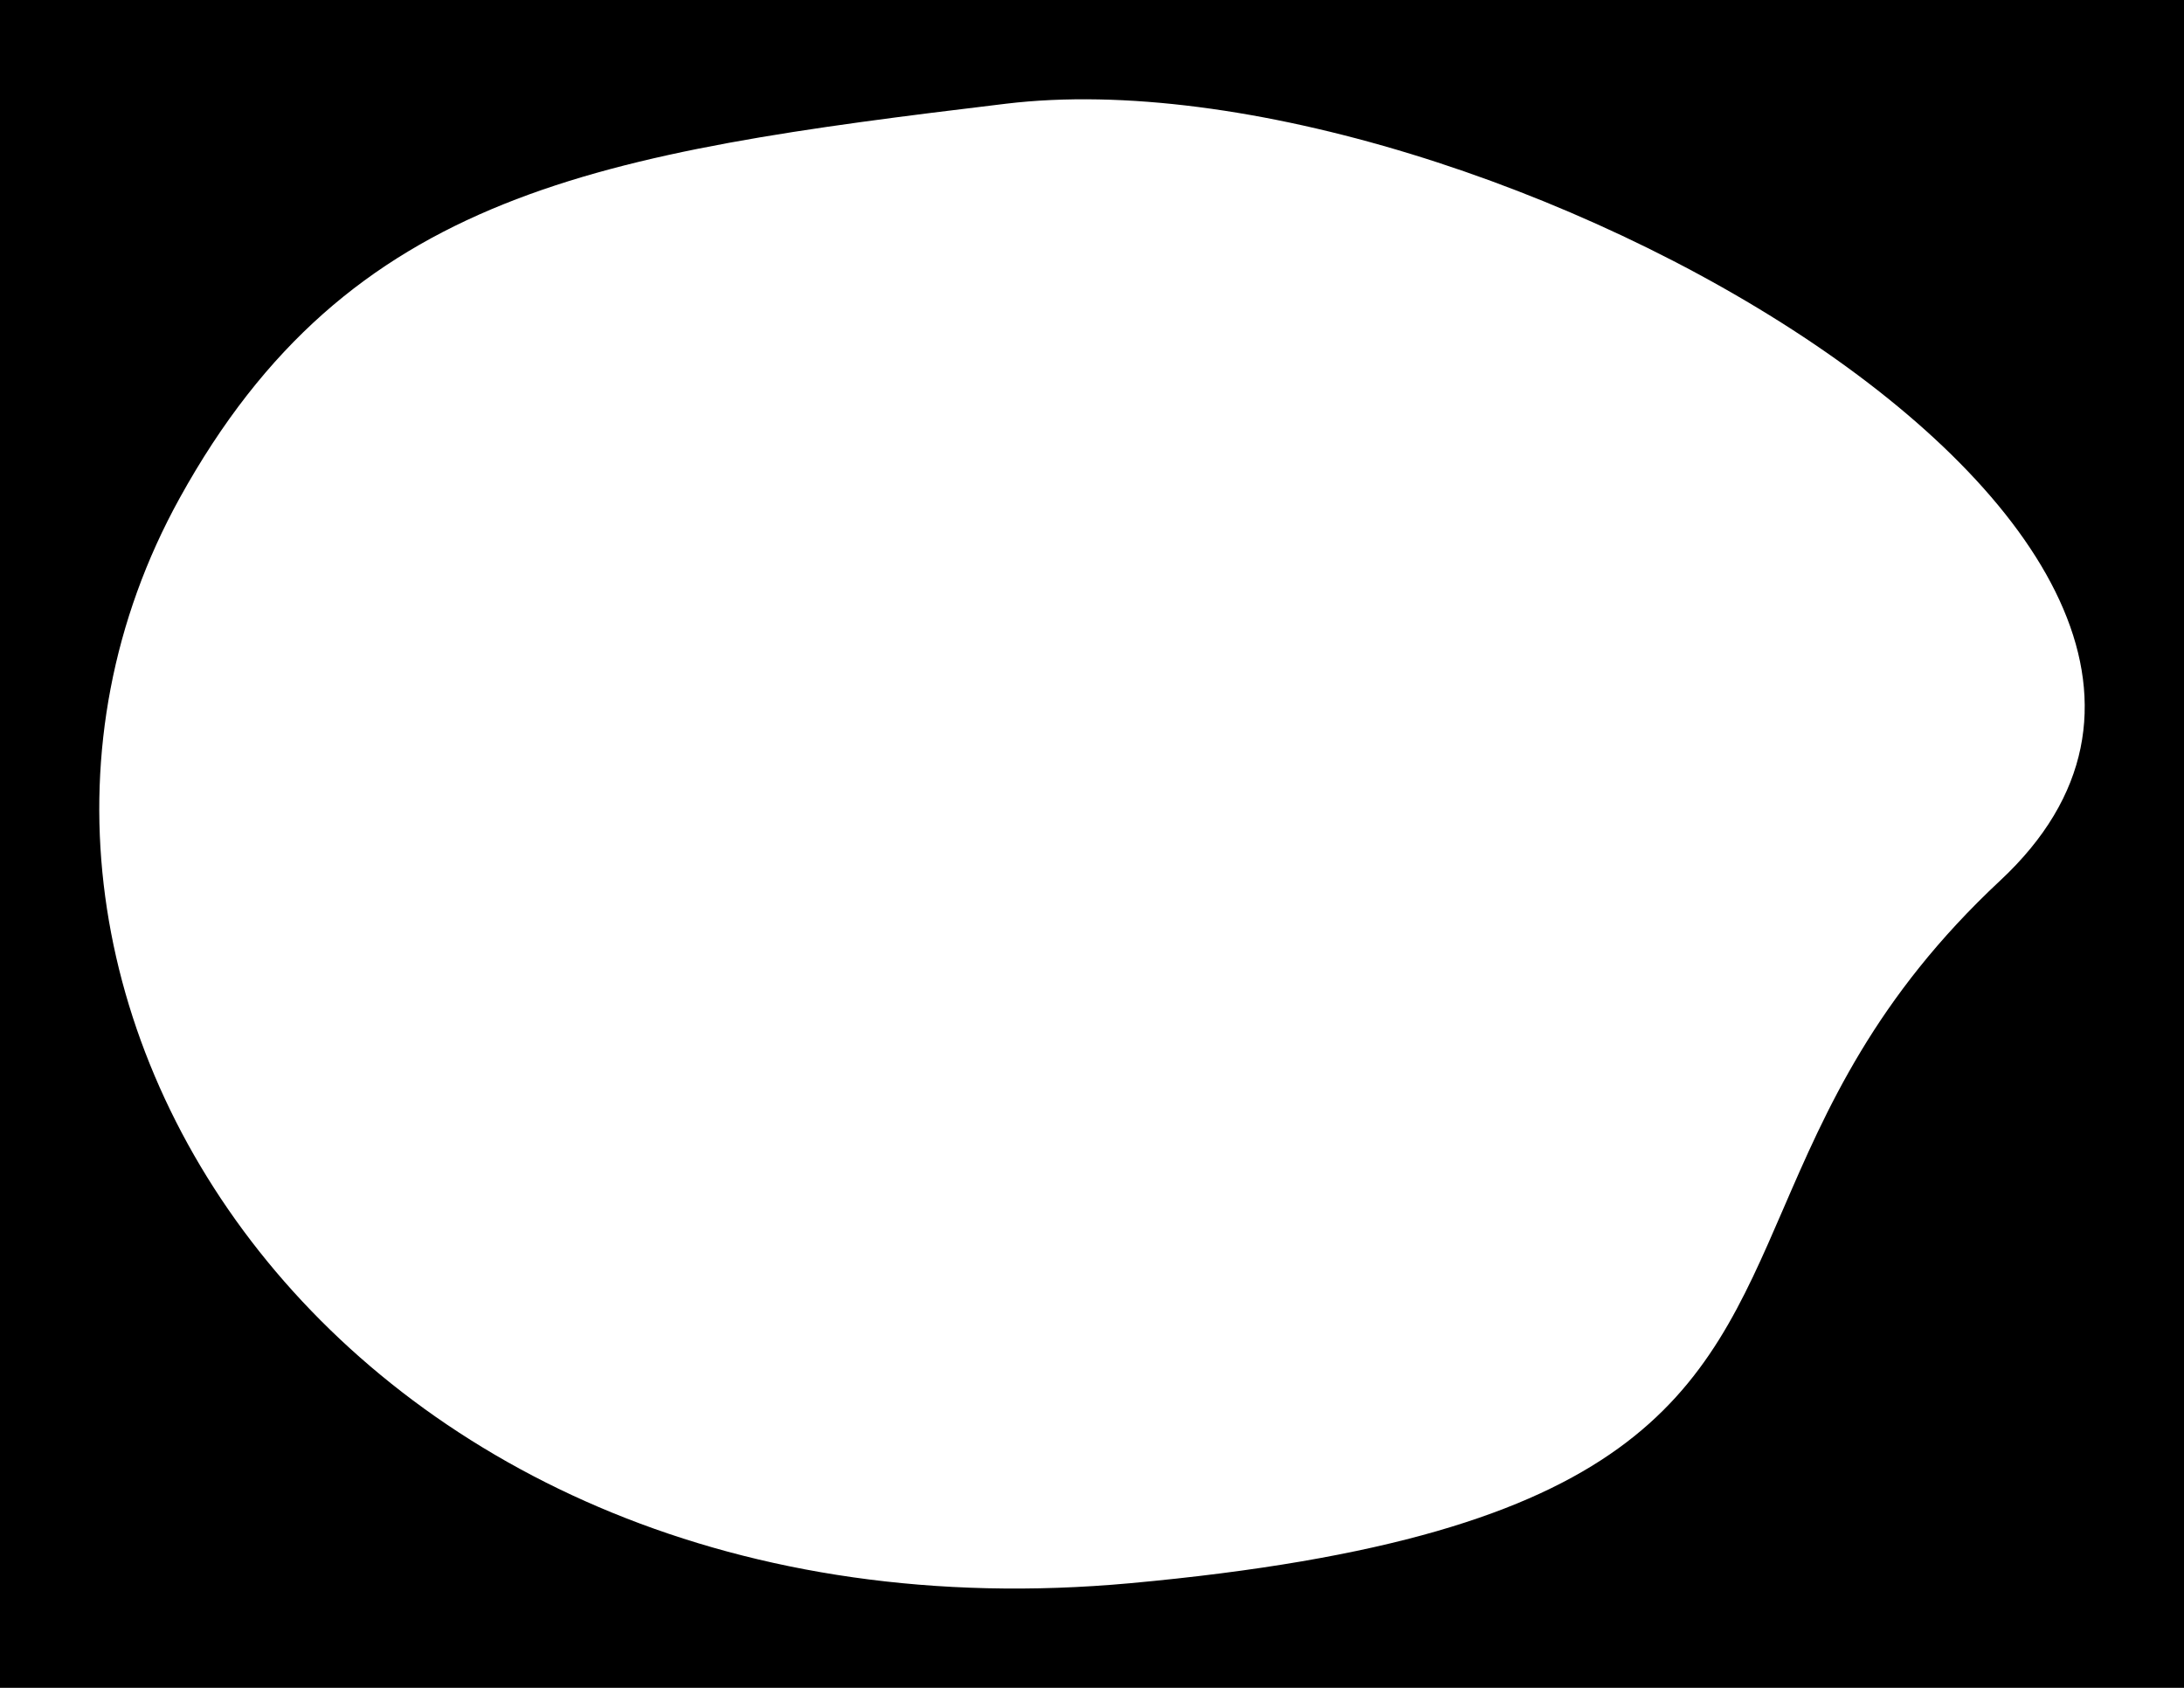
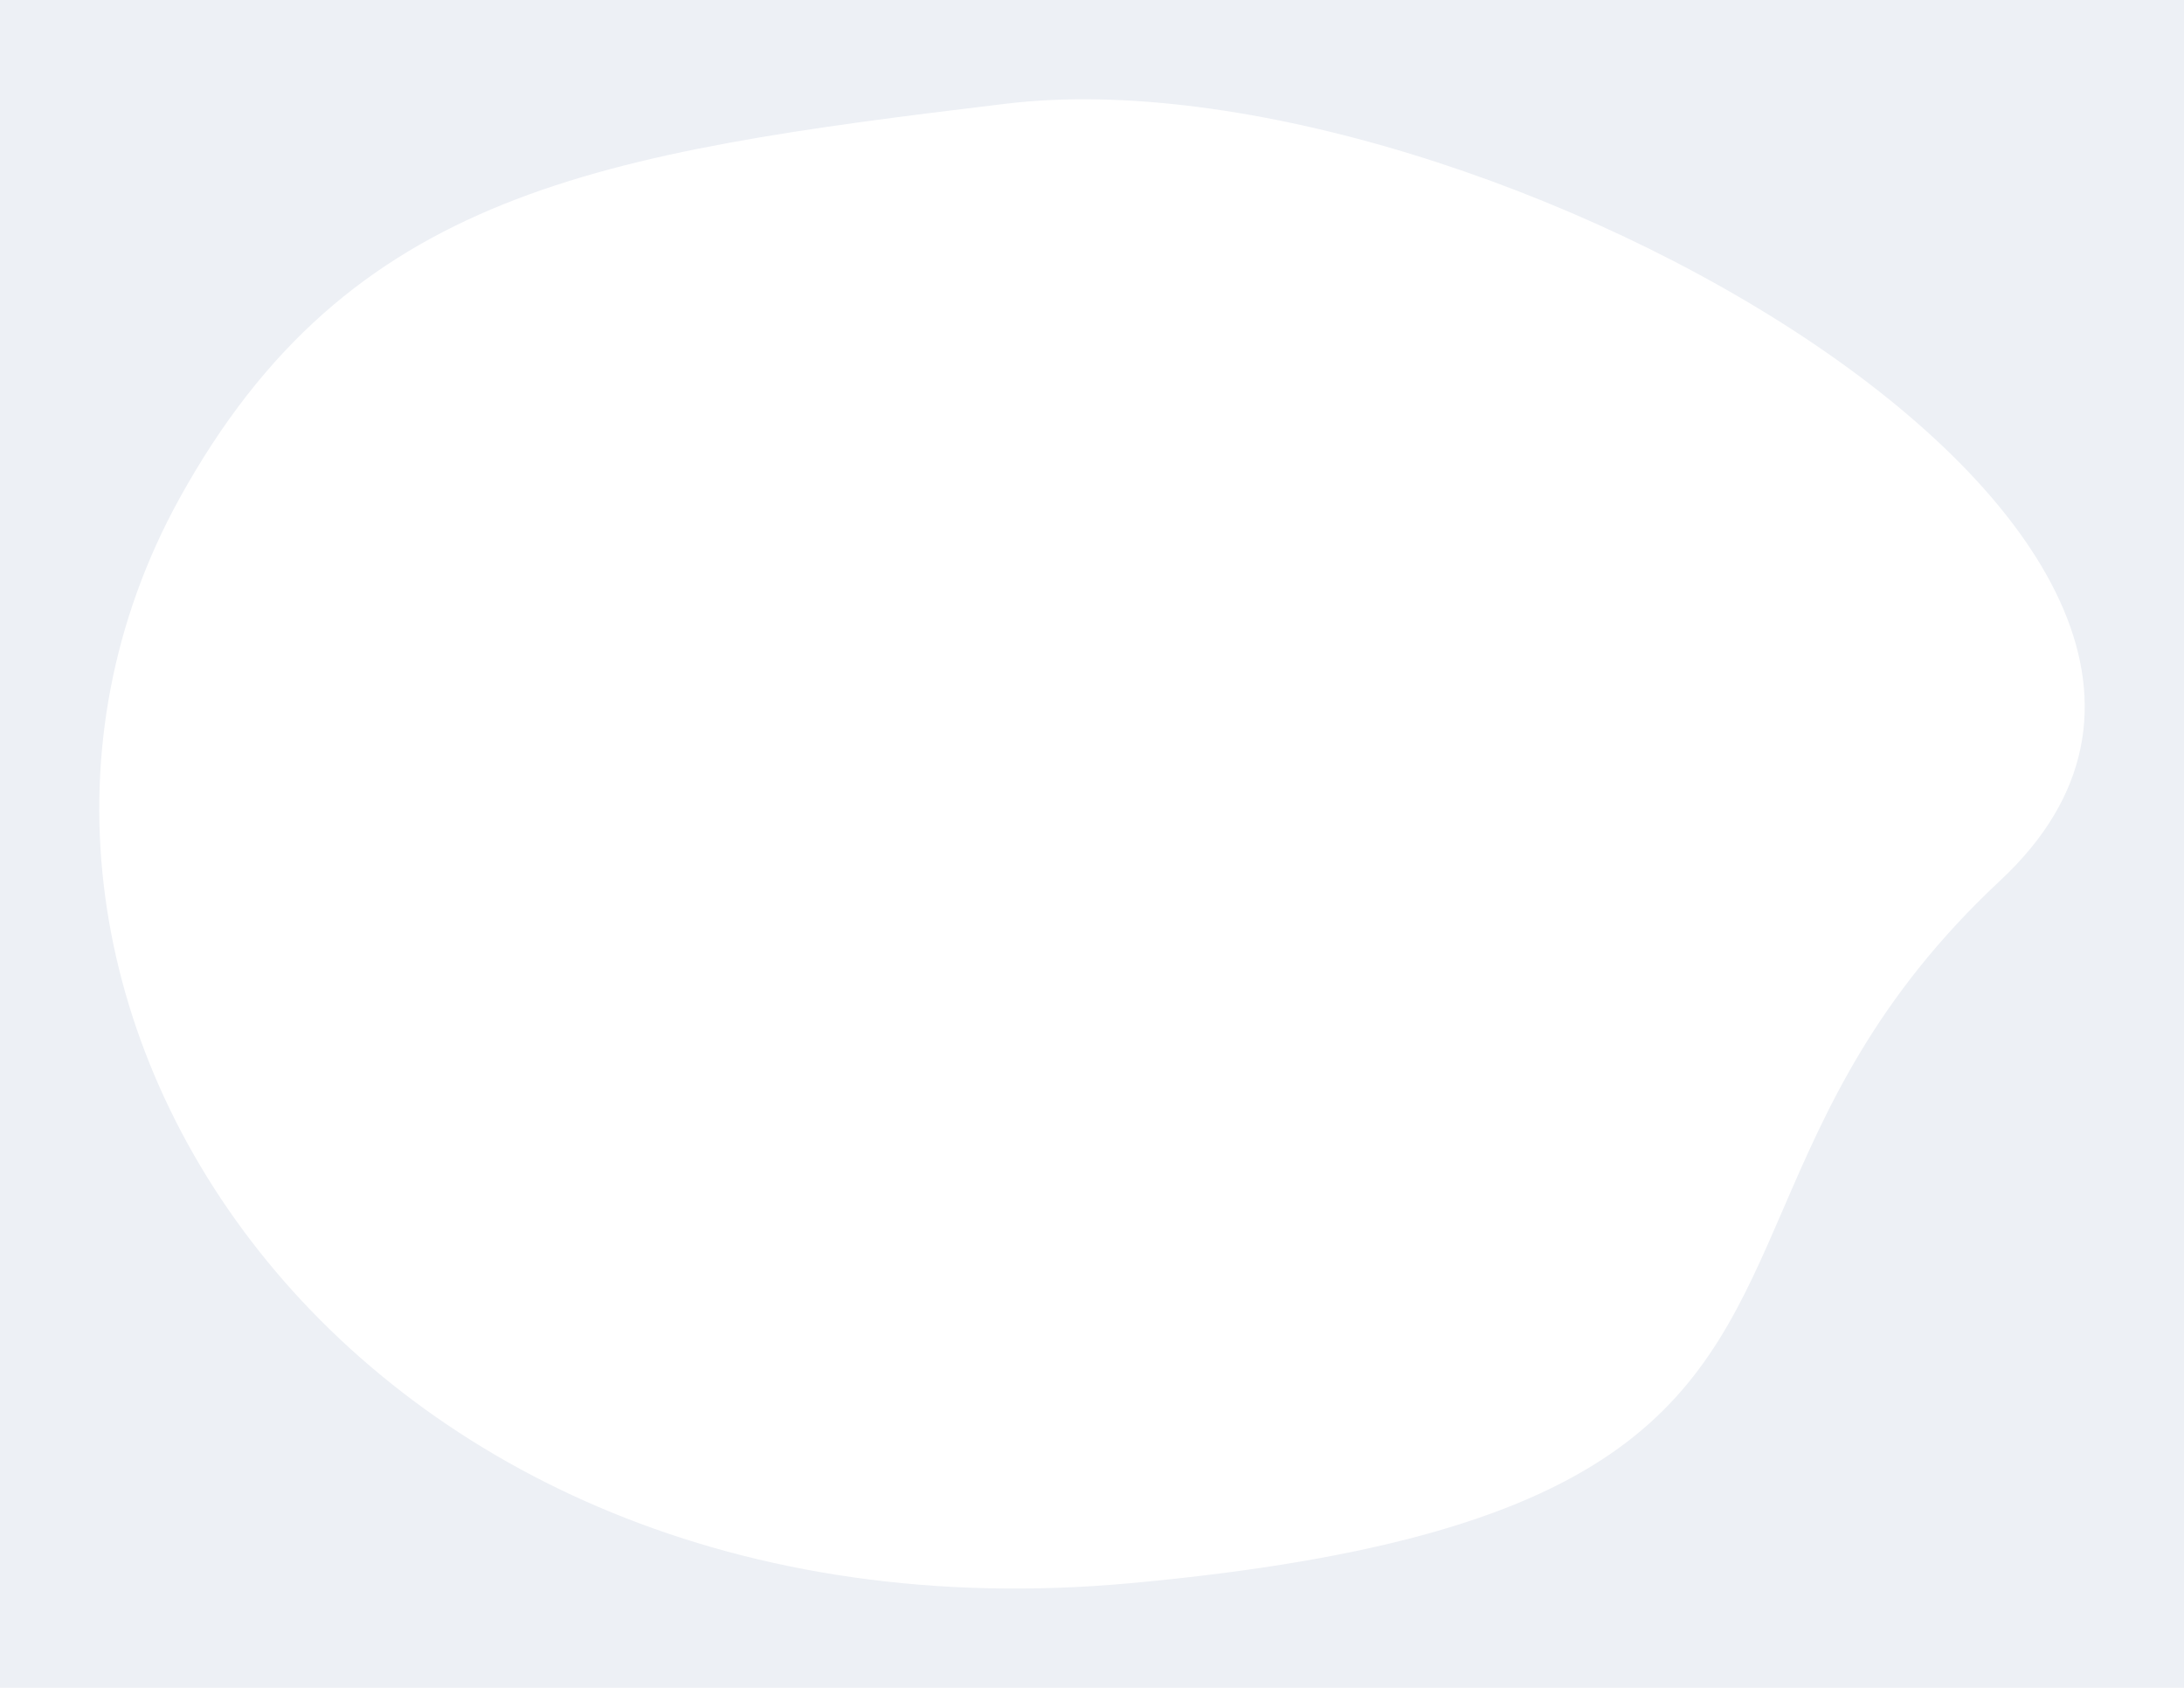
<svg xmlns="http://www.w3.org/2000/svg" width="440" height="340" viewBox="0 0 440 340" fill="none">
-   <path fill-rule="evenodd" clip-rule="evenodd" d="M440 0H0V340H440V0ZM359.24 243.586C367.902 223.568 377.678 200.979 403.002 177.35C475.719 109.502 297.395 9.502 202.656 20.894C120.612 30.759 70.348 38.517 36.195 100.341C-18.312 199.012 69.579 333.377 227.676 318.925C330.713 309.507 343.027 281.049 359.24 243.586Z" fill="black" />
+   <path fill-rule="evenodd" clip-rule="evenodd" d="M440 0H0V340H440V0ZM359.24 243.586C367.902 223.568 377.678 200.979 403.002 177.35C475.719 109.502 297.395 9.502 202.656 20.894C120.612 30.759 70.348 38.517 36.195 100.341C-18.312 199.012 69.579 333.377 227.676 318.925C330.713 309.507 343.027 281.049 359.24 243.586Z" fill="#EDF0F5" />
</svg>
